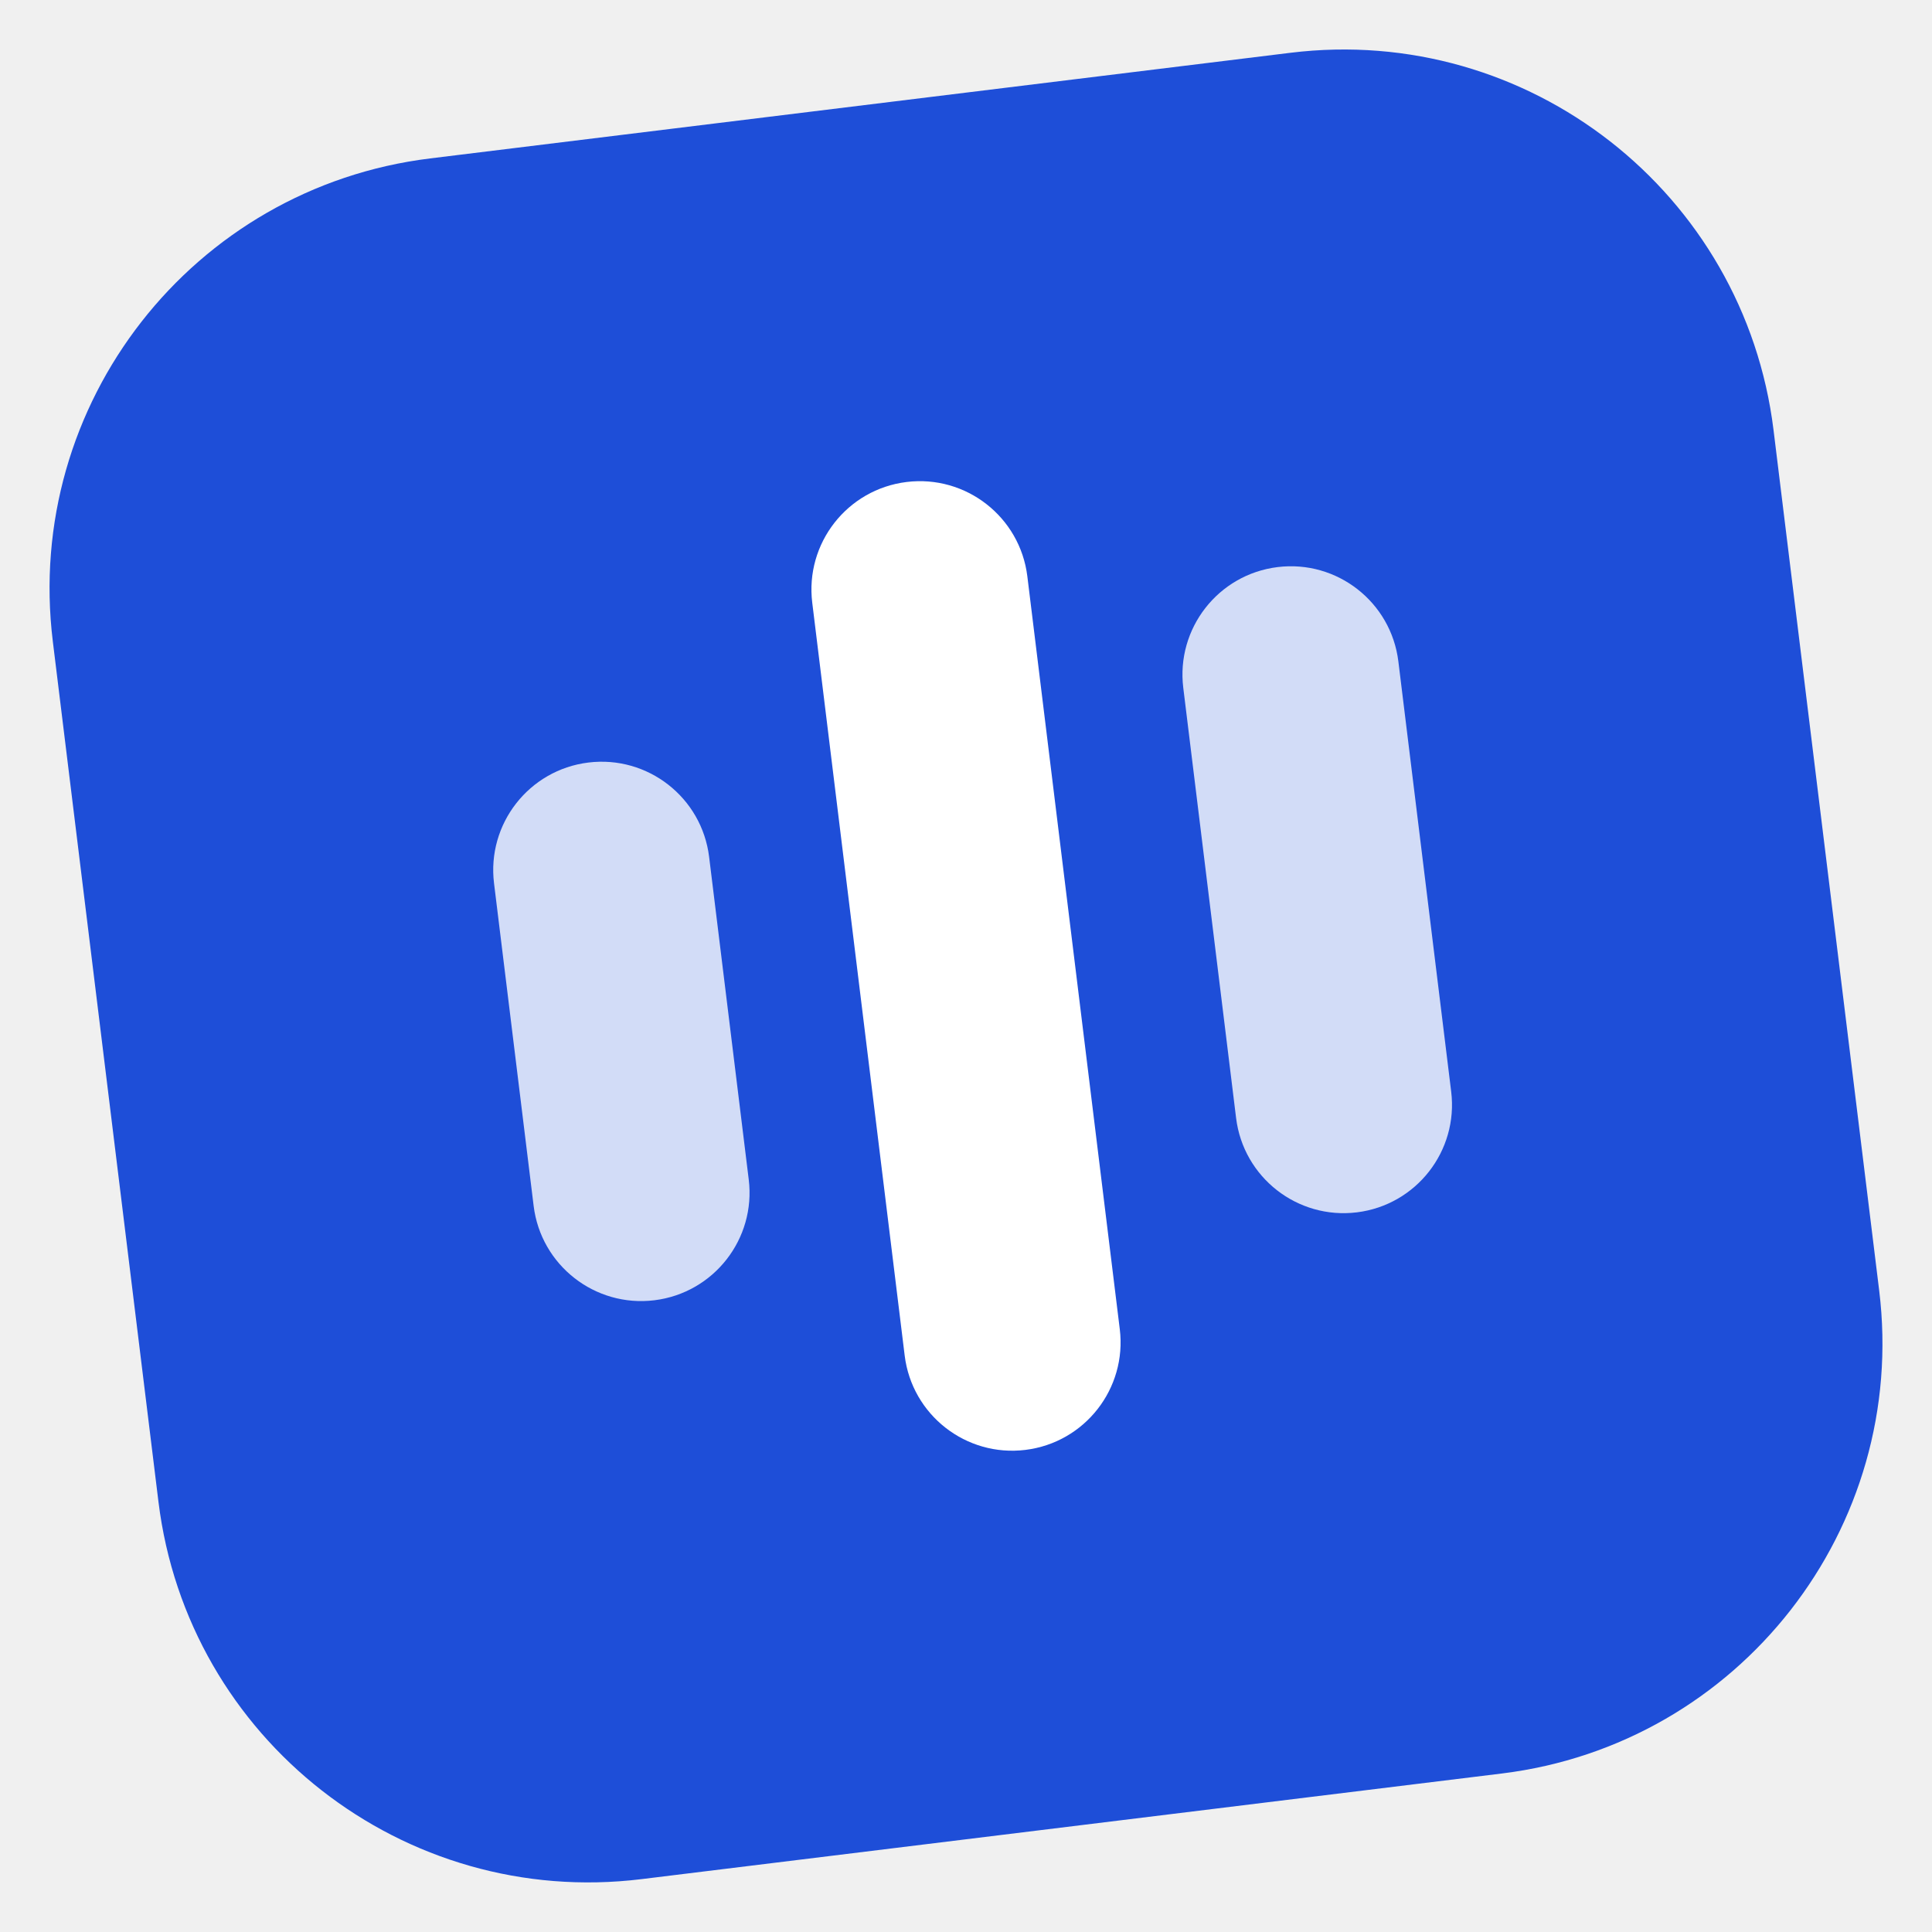
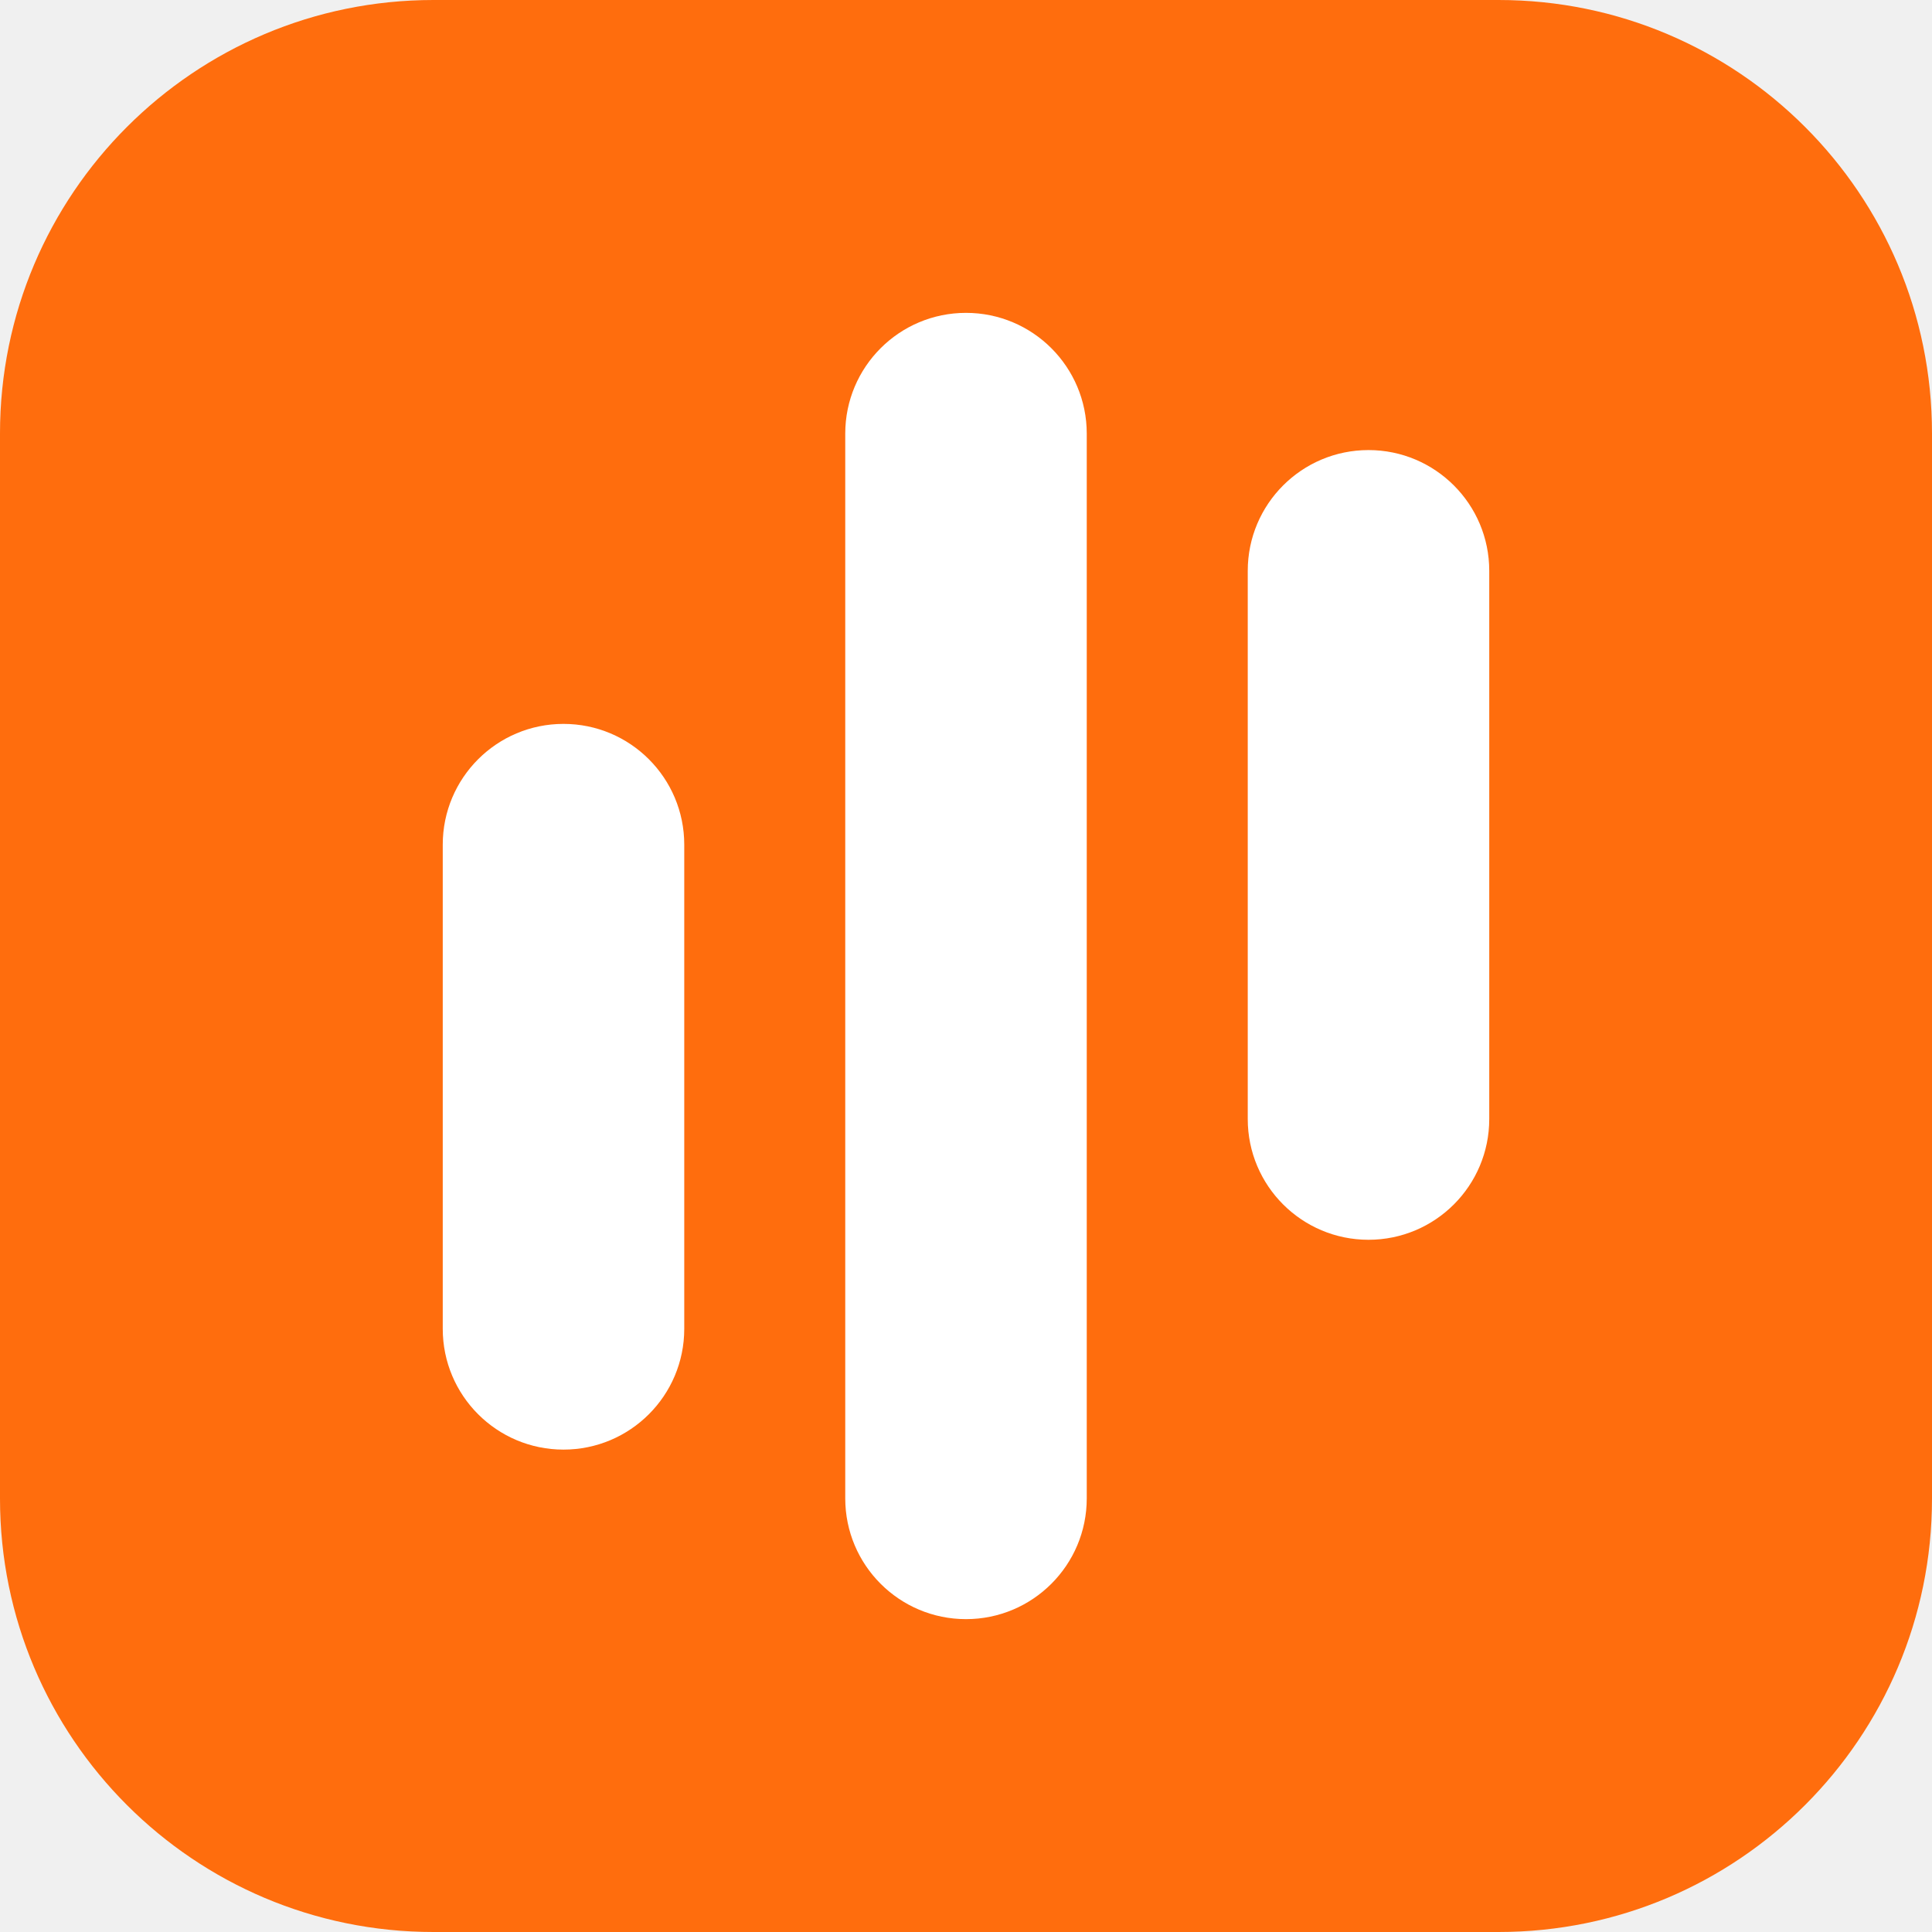
<svg xmlns="http://www.w3.org/2000/svg" width="48" height="48" viewBox="0 0 48 48" fill="none">
-   <g clip-path="url(#clip0_116_308)">
-     <rect y="5.248" width="43.072" height="43.072" rx="10.768" transform="rotate(-7 0 5.24805)" fill="#1E4ED8" />
-     <rect x="19.852" y="12.303" width="5.384" height="24.228" rx="2.692" transform="rotate(-7 19.8516 12.3027)" fill="white" />
-     <rect x="11.946" y="19.273" width="5.384" height="13.46" rx="2.692" transform="rotate(-7 11.9463 19.2734)" fill="white" fill-opacity="0.8" />
-     <rect x="29.07" y="14.417" width="5.384" height="16.152" rx="2.692" transform="rotate(-7 29.0703 14.417)" fill="white" fill-opacity="0.8" />
+   <g clip-path="url(#clip0_128_2)">
+     <rect width="48" height="48" rx="10.768" fill="#FF6D0D" />
+     <rect x="11" y="17.985" width="6" height="18.03" rx="3" fill="white" />
+     <rect x="21" y="7.773" width="6" height="32.454" rx="3" fill="white" />
+     <rect x="31" y="11.182" width="6" height="19.62" rx="3" fill="white" />
  </g>
  <defs>
-     <clipPath id="clip0_116_308">
+     <clipPath id="clip0_128_2">
      <rect width="48" height="48" fill="white" />
    </clipPath>
  </defs>
</svg>
